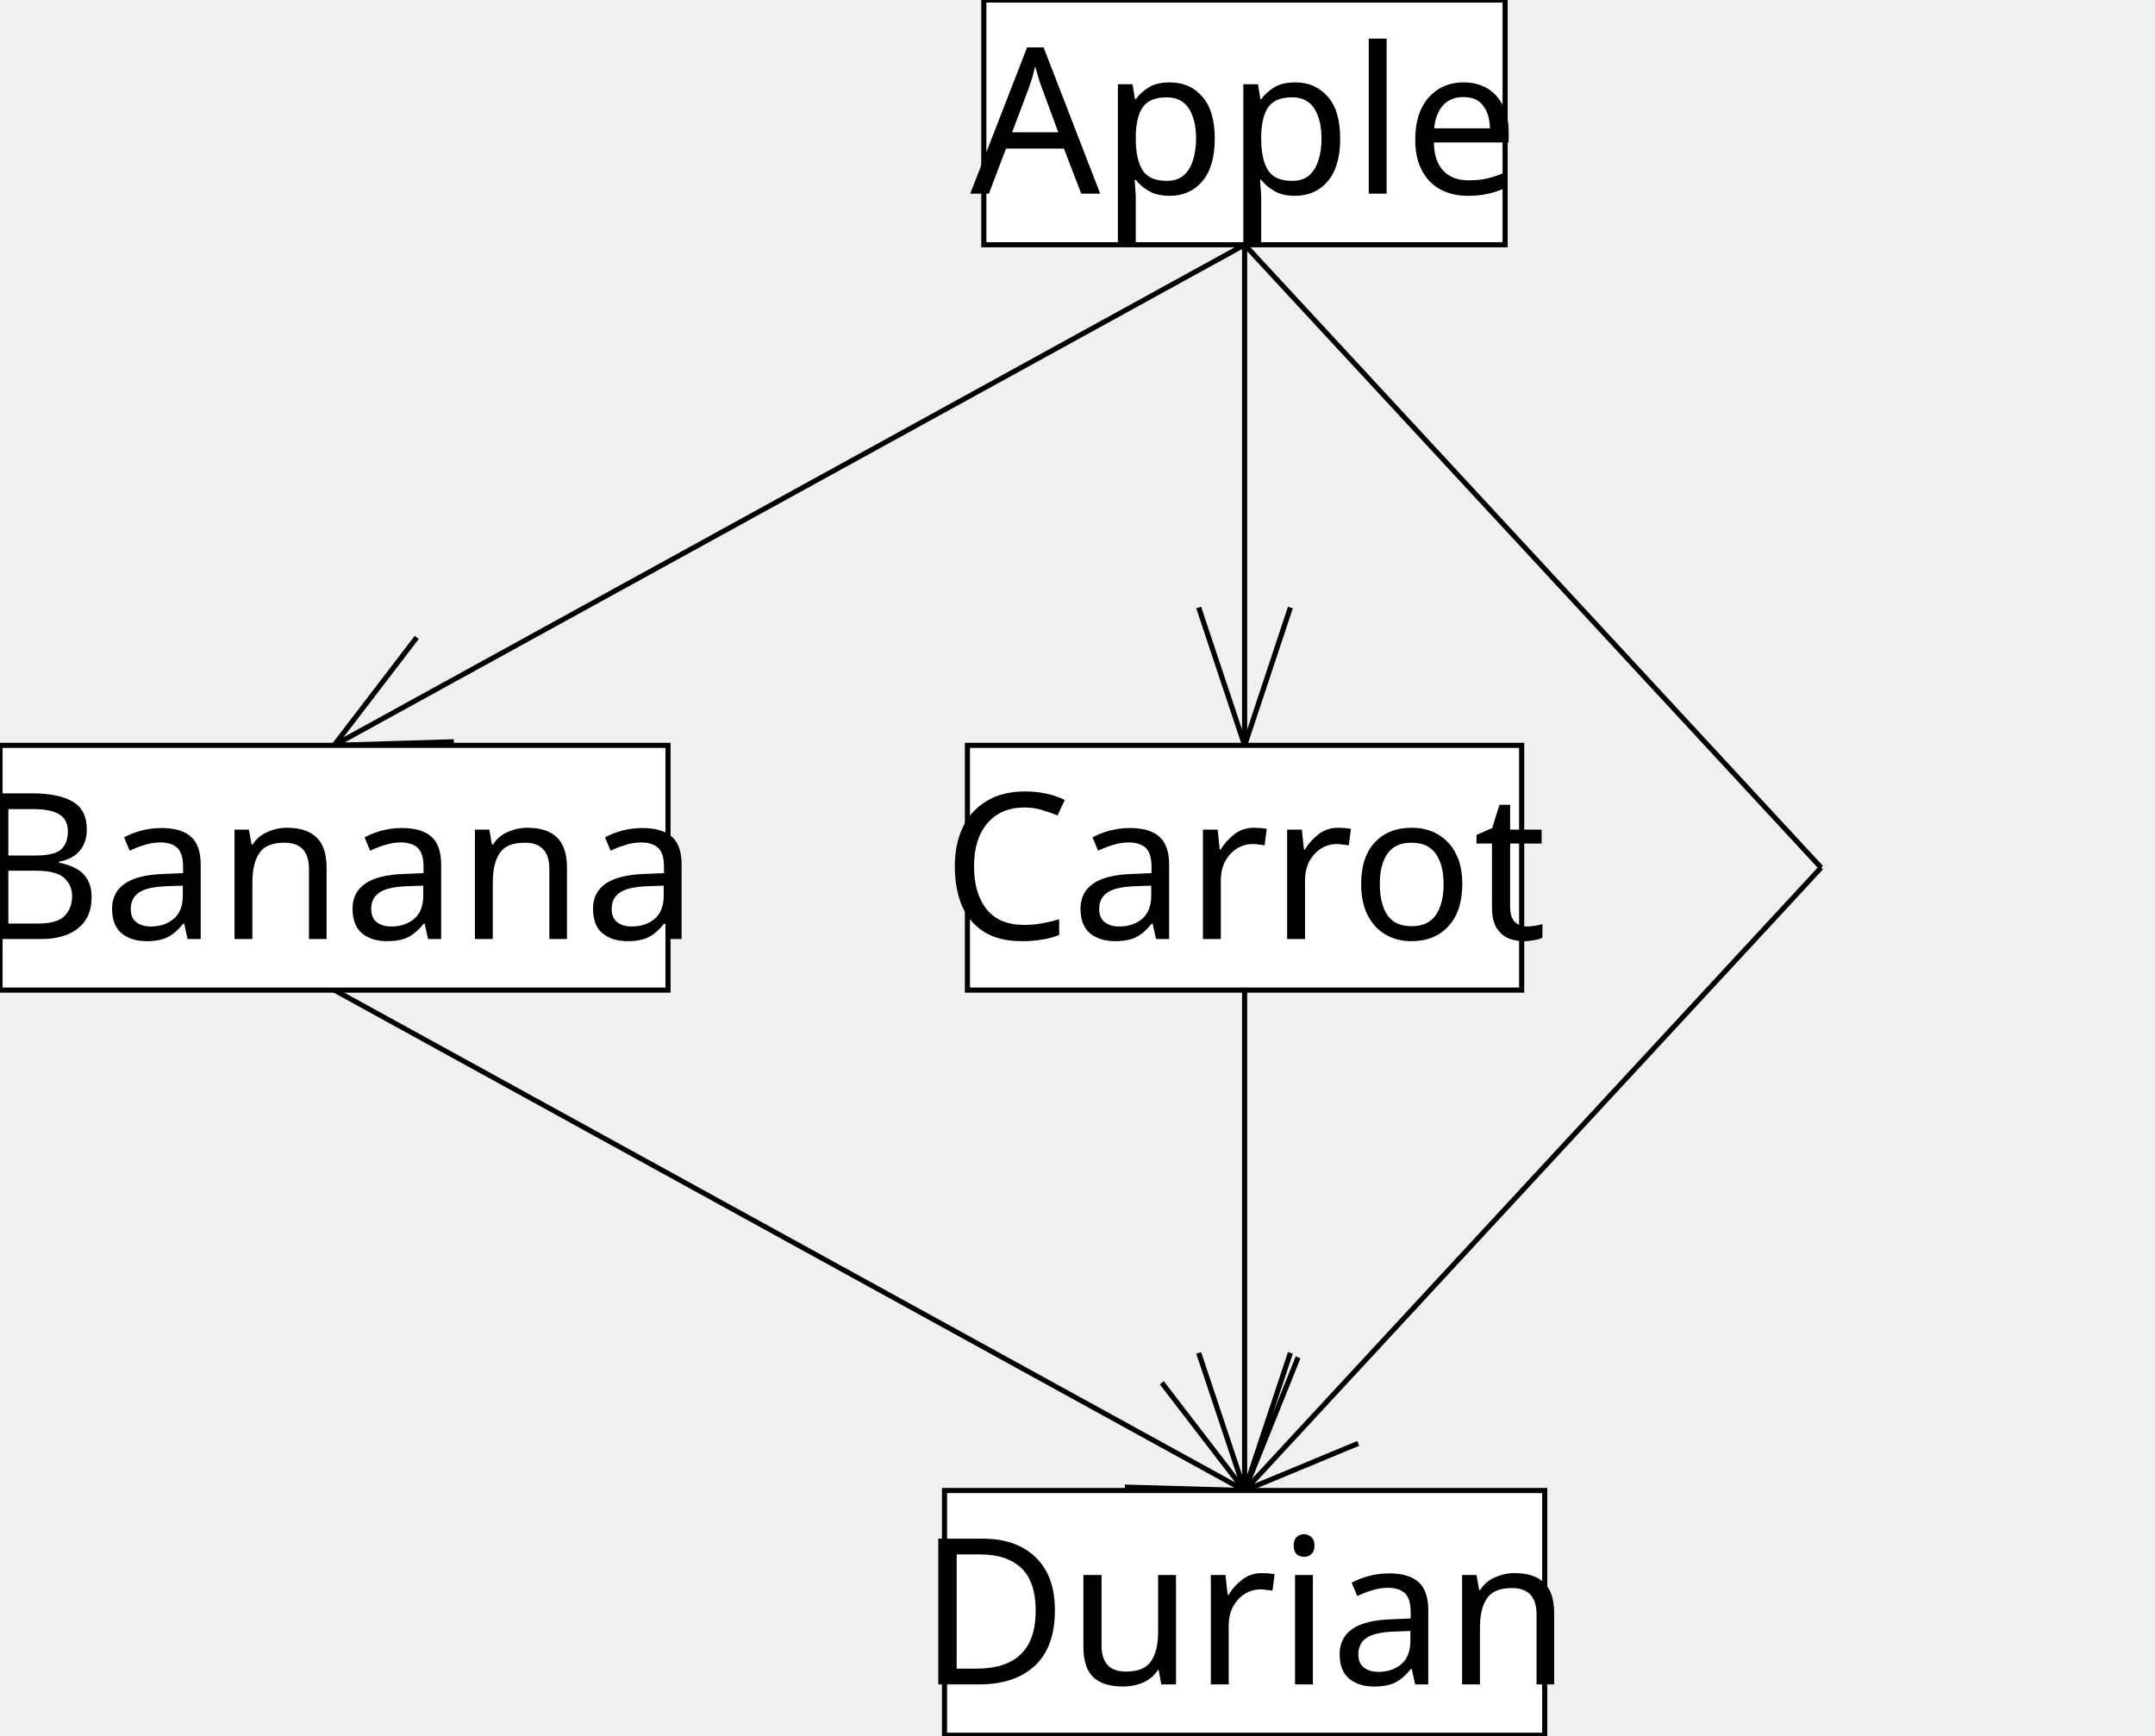
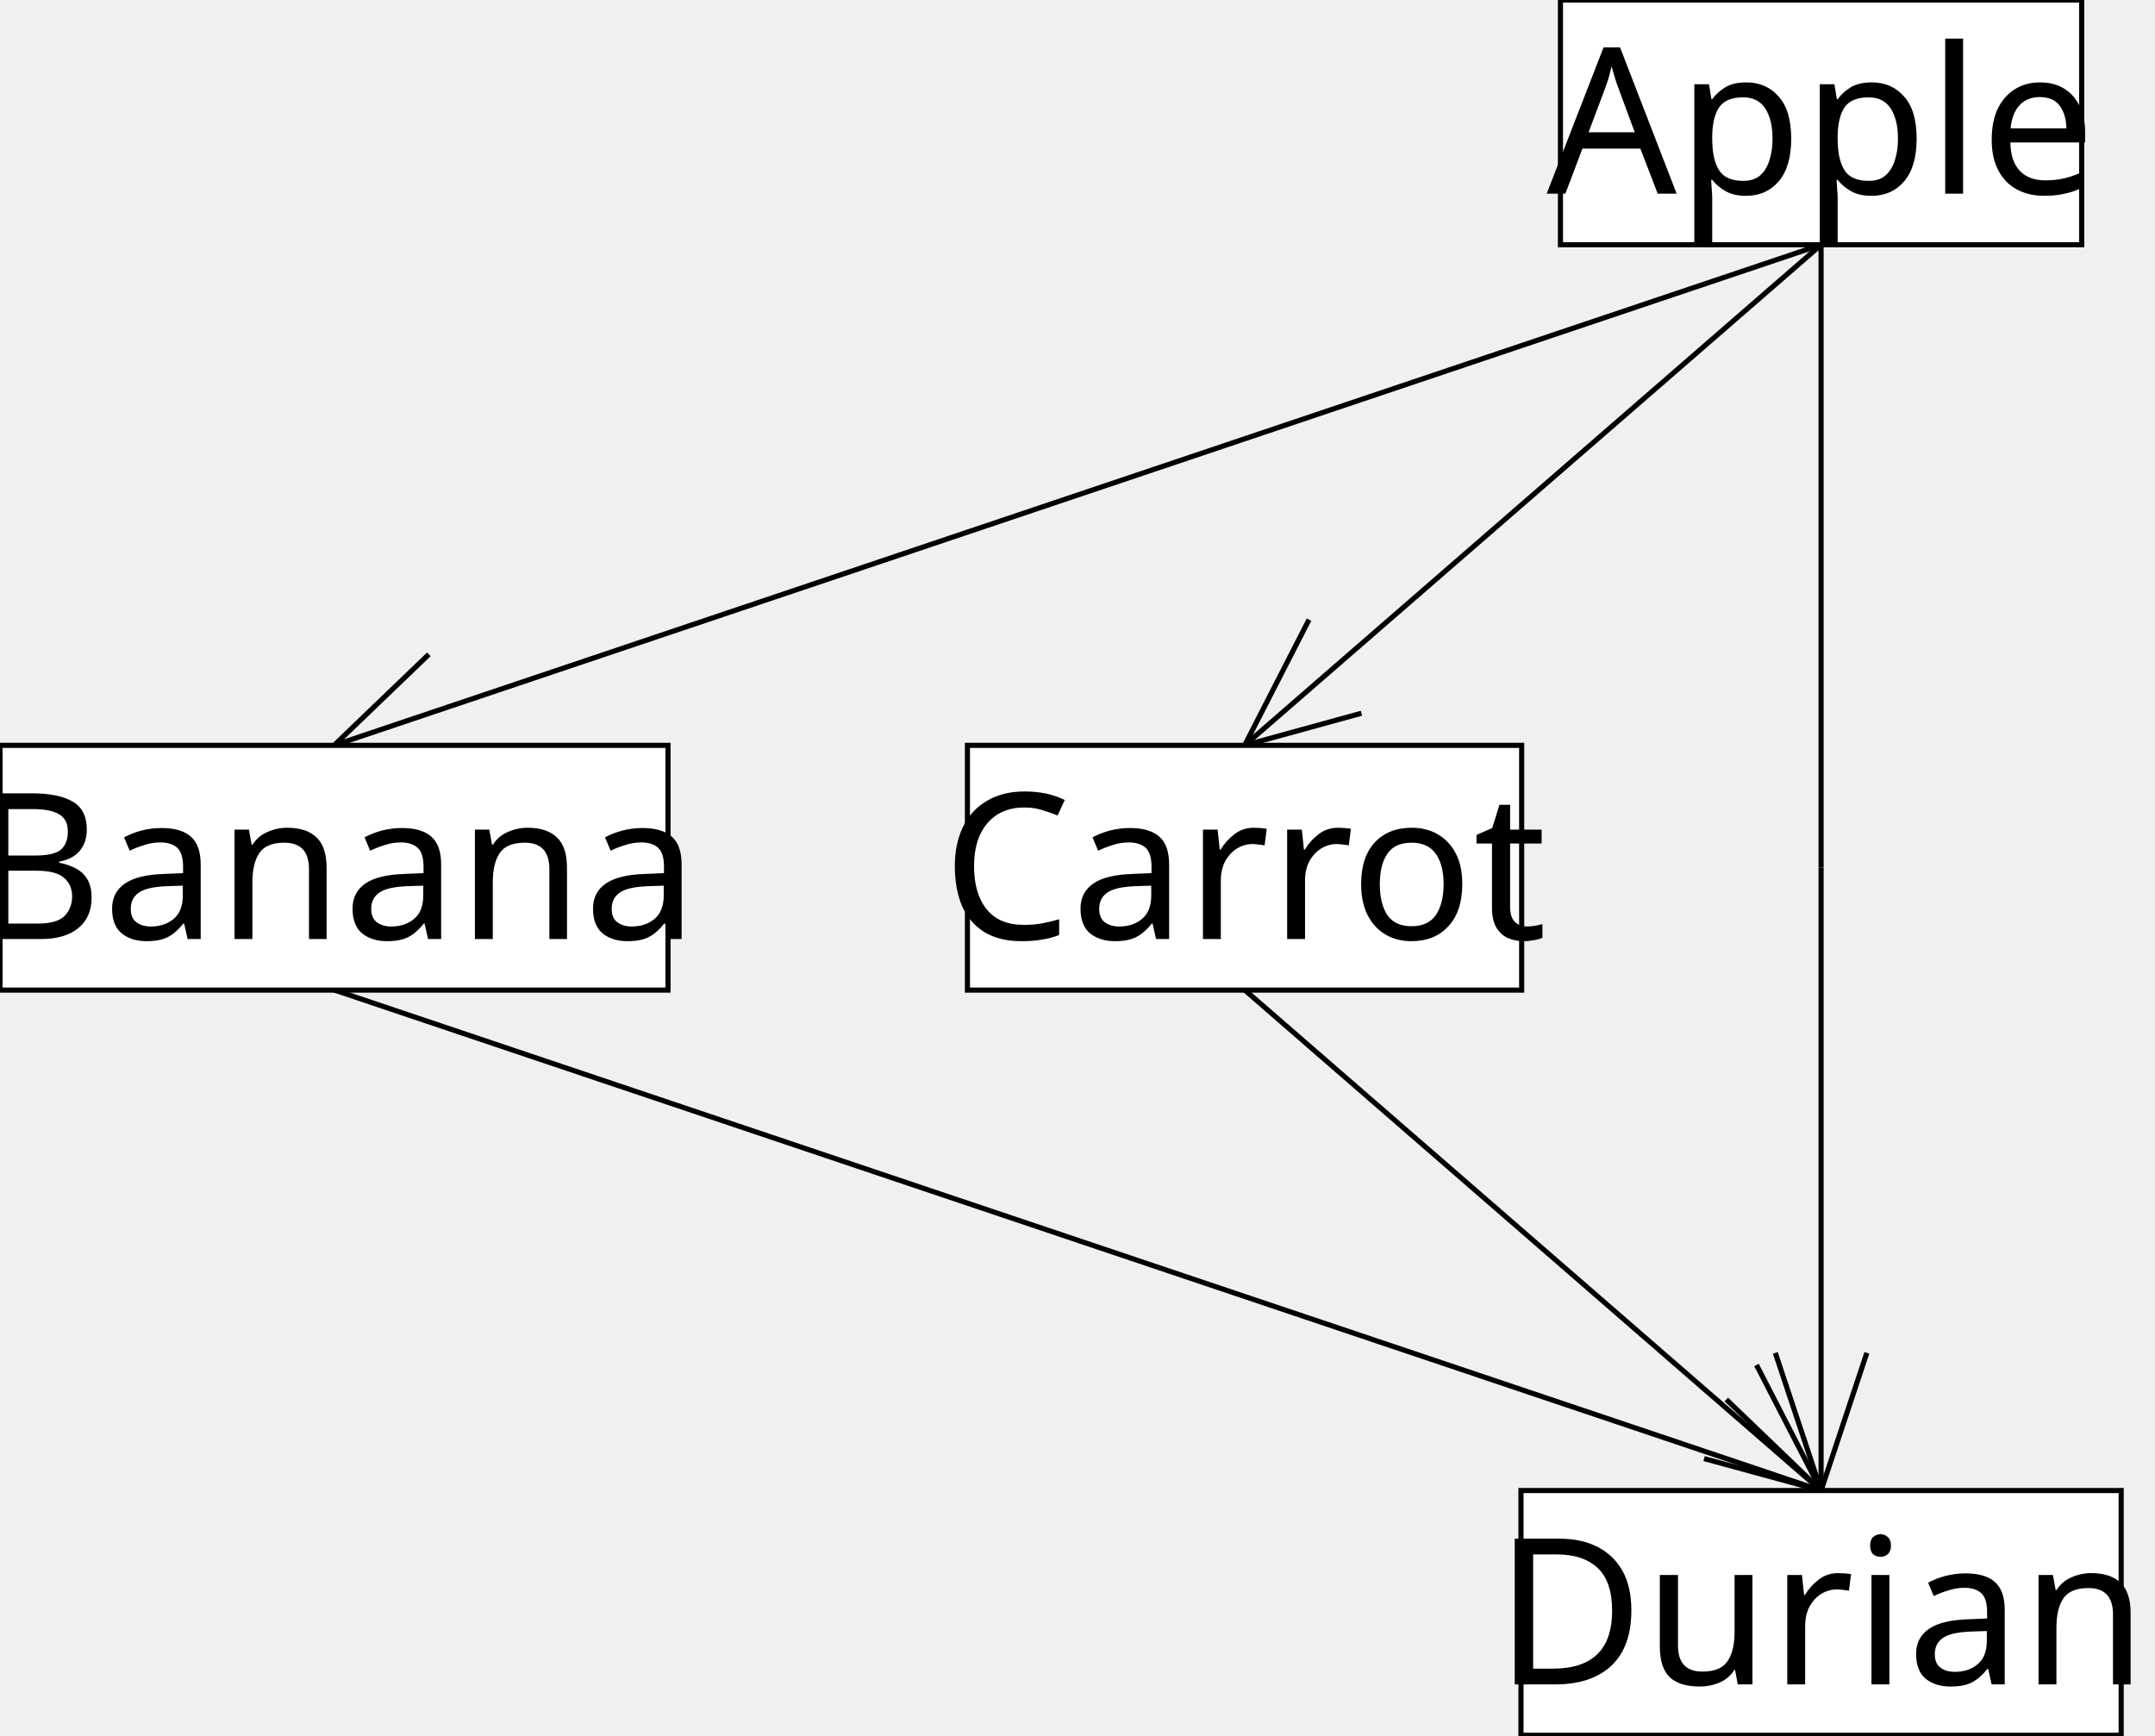
<svg xmlns="http://www.w3.org/2000/svg" version="1.2" width="126.17mm" height="101.6mm" viewBox="0 0 126.17 101.6" stroke="none" fill="#000000" stroke-width="0.3" font-size="3.88">
-   <g font-size="11.94" font-family="sans" id="fig-75b6ff004fd14dfca1ae4d5432a32730-element-1">
-     <g stroke="#000000" id="fig-75b6ff004fd14dfca1ae4d5432a32730-element-2">
-       <path fill="none" d="M79.52,84.51 L 72.87 87.27 76 79.47" />
-       <path fill="none" d="M106.62,50.8 L 72.87 87.27" />
+   <g font-size="11.94" font-family="sans" id="img-dfce1711-1">
+     <g stroke="#000000" id="img-dfce1711-2">
+       <path fill="none" d="M109.3,79.21 L 106.62 87.27 103.94 79.21" />
+       <path fill="none" d="M106.62,50.8 L 106.62 87.27" />
    </g>
-     <g stroke="#000000" id="fig-75b6ff004fd14dfca1ae4d5432a32730-element-3">
-       <path fill="none" d="M75.55,79.21 L 72.87 87.27 70.18 79.21" />
-       <path fill="none" d="M72.87,57.96 L 72.87 87.27" />
+     <g stroke="#000000" id="img-dfce1711-3">
+       <path fill="none" d="M102.84,79.92 L 106.62 87.27 99.77 85.4" />
+       <path fill="none" d="M72.87,57.96 L 106.62 87.27" />
    </g>
-     <g stroke="#000000" id="fig-75b6ff004fd14dfca1ae4d5432a32730-element-4">
-       <path fill="none" d="M68.02,80.96 L 72.87 87.27 65.86 87.07" />
-       <path fill="none" d="M19.56,57.96 L 72.87 87.27" />
+     <g stroke="#000000" id="img-dfce1711-4">
+       <path fill="none" d="M101.07,81.94 L 106.62 87.27 99.67 88.39" />
+       <path fill="none" d="M19.56,57.96 L 106.62 87.27" />
    </g>
-     <g stroke="#000000" id="fig-75b6ff004fd14dfca1ae4d5432a32730-element-5">
-       <path fill="none" d="M72.87,14.33 L 106.62 50.8" />
+     <g stroke="#000000" id="img-dfce1711-5">
+       <path fill="none" d="M106.62,14.33 L 106.62 50.8" />
    </g>
-     <g stroke="#000000" id="fig-75b6ff004fd14dfca1ae4d5432a32730-element-6">
-       <path fill="none" d="M75.55,35.57 L 72.87 43.64 70.18 35.57" />
-       <path fill="none" d="M72.87,14.33 L 72.87 43.64" />
+     <g stroke="#000000" id="img-dfce1711-6">
+       <path fill="none" d="M79.71,41.76 L 72.87 43.64 76.64 36.28" />
+       <path fill="none" d="M106.62,14.33 L 72.87 43.64" />
    </g>
-     <g stroke="#000000" id="fig-75b6ff004fd14dfca1ae4d5432a32730-element-7">
-       <path fill="none" d="M26.57,43.43 L 19.56 43.64 24.4 37.32" />
-       <path fill="none" d="M72.87,14.33 L 19.56 43.64" />
+     <g stroke="#000000" id="img-dfce1711-7">
+       <path fill="none" d="M26.51,44.76 L 19.56 43.64 25.11 38.31" />
+       <path fill="none" d="M106.62,14.33 L 19.56 43.64" />
    </g>
-     <g stroke="#000000" fill="#FFFFFF" id="fig-75b6ff004fd14dfca1ae4d5432a32730-element-8">
-       <rect x="55.3" y="87.27" width="35.14" height="14.33" />
+     <g stroke="#000000" fill="#FFFFFF" id="img-dfce1711-8">
+       <rect x="89.05" y="87.27" width="35.14" height="14.33" />
    </g>
-     <g fill="#000000" id="fig-75b6ff004fd14dfca1ae4d5432a32730-element-9">
-       <text x="72.87" y="94.44" text-anchor="middle" dy="0.35em">Durian</text>
+     <g fill="#000000" id="img-dfce1711-9">
+       <text x="106.62" y="94.44" text-anchor="middle" dy="0.35em">Durian</text>
    </g>
-     <g stroke="#000000" fill="#FFFFFF" id="fig-75b6ff004fd14dfca1ae4d5432a32730-element-10">
+     <g stroke="#000000" fill="#FFFFFF" id="img-dfce1711-10">
      <rect x="56.64" y="43.64" width="32.45" height="14.33" />
    </g>
-     <g fill="#000000" id="fig-75b6ff004fd14dfca1ae4d5432a32730-element-11">
+     <g fill="#000000" id="img-dfce1711-11">
      <text x="72.87" y="50.8" text-anchor="middle" dy="0.35em">Carrot</text>
    </g>
-     <g stroke="#000000" fill="#FFFFFF" id="fig-75b6ff004fd14dfca1ae4d5432a32730-element-12">
+     <g stroke="#000000" fill="#FFFFFF" id="img-dfce1711-12">
      <rect x="0" y="43.64" width="39.11" height="14.33" />
    </g>
-     <g fill="#000000" id="fig-75b6ff004fd14dfca1ae4d5432a32730-element-13">
+     <g fill="#000000" id="img-dfce1711-13">
      <text x="19.56" y="50.8" text-anchor="middle" dy="0.35em">Banana</text>
    </g>
-     <g stroke="#000000" fill="#FFFFFF" id="fig-75b6ff004fd14dfca1ae4d5432a32730-element-14">
-       <rect x="57.6" y="0" width="30.52" height="14.33" />
+     <g stroke="#000000" fill="#FFFFFF" id="img-dfce1711-14">
+       <rect x="91.36" y="0" width="30.52" height="14.33" />
    </g>
-     <g fill="#000000" id="fig-75b6ff004fd14dfca1ae4d5432a32730-element-15">
-       <text x="72.87" y="7.16" text-anchor="middle" dy="0.35em">Apple</text>
+     <g fill="#000000" id="img-dfce1711-15">
+       <text x="106.62" y="7.16" text-anchor="middle" dy="0.35em">Apple</text>
    </g>
  </g>
</svg>
